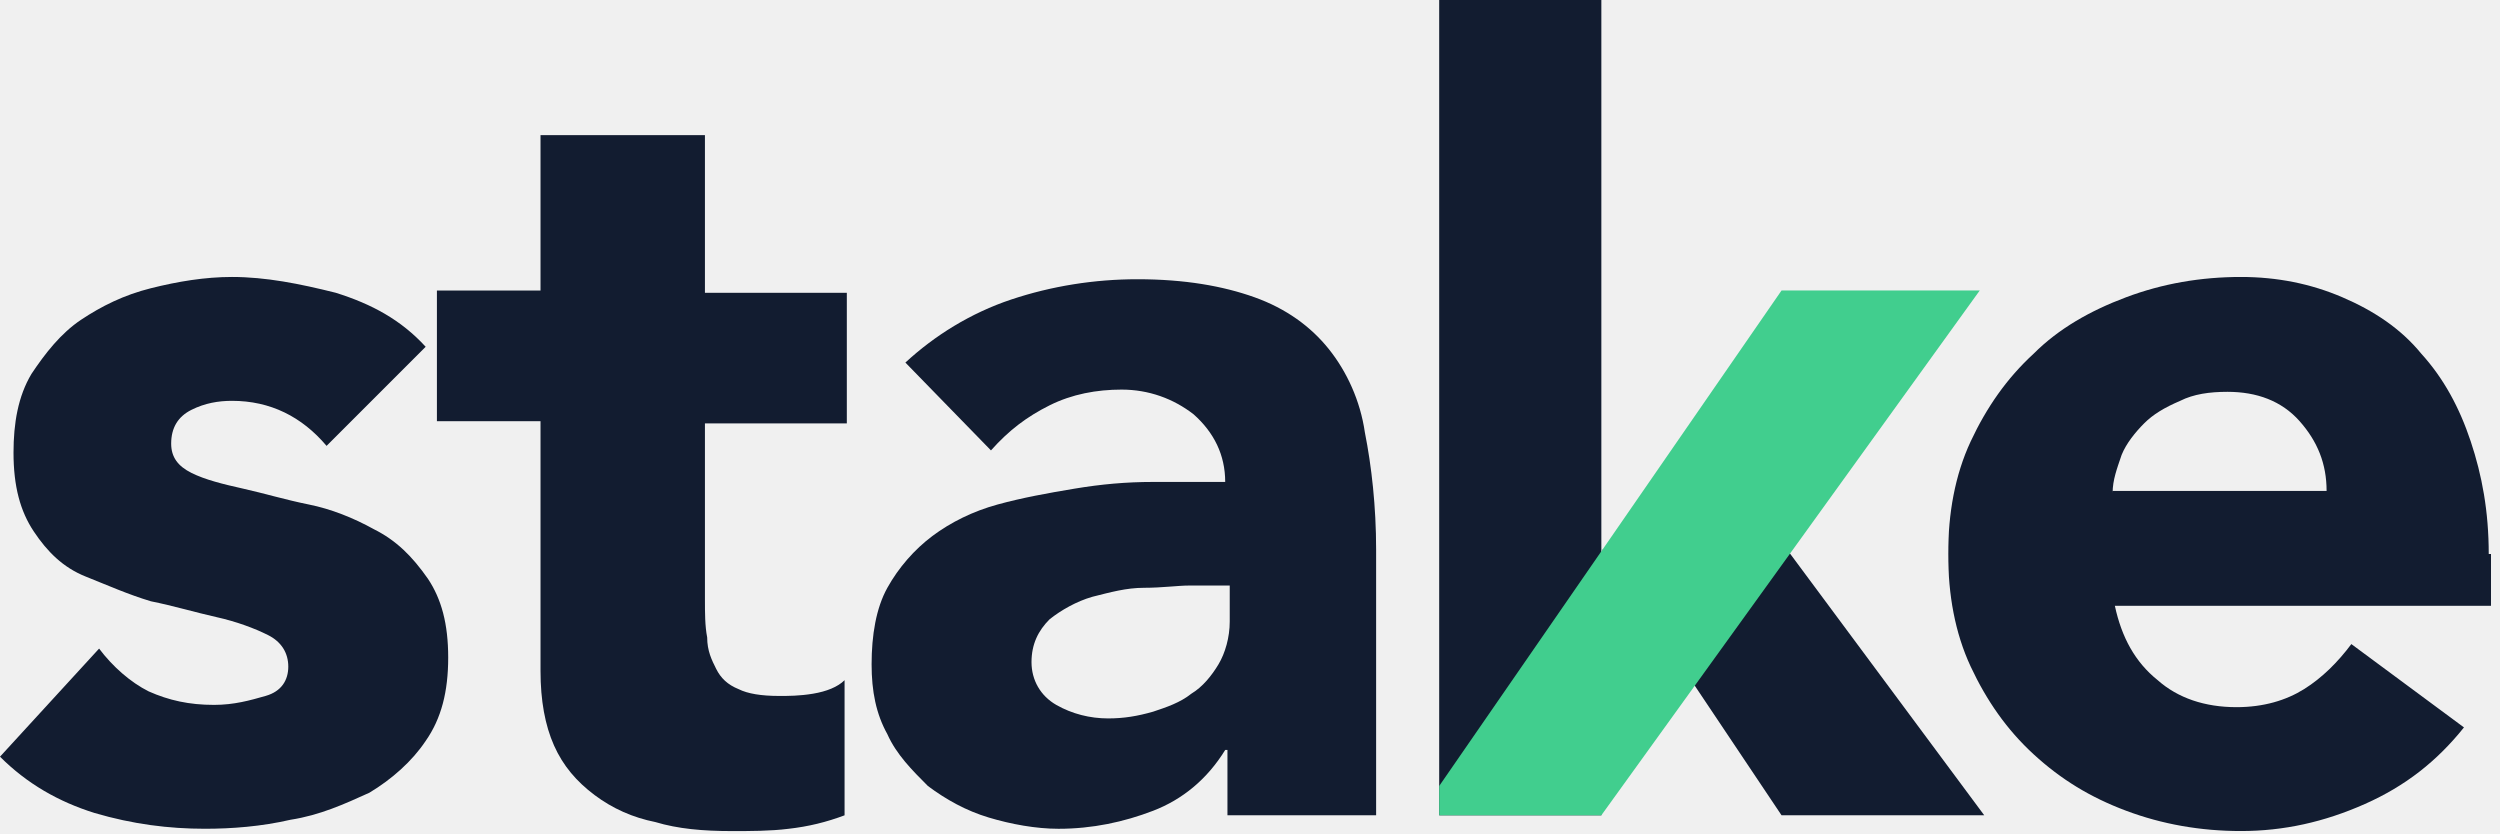
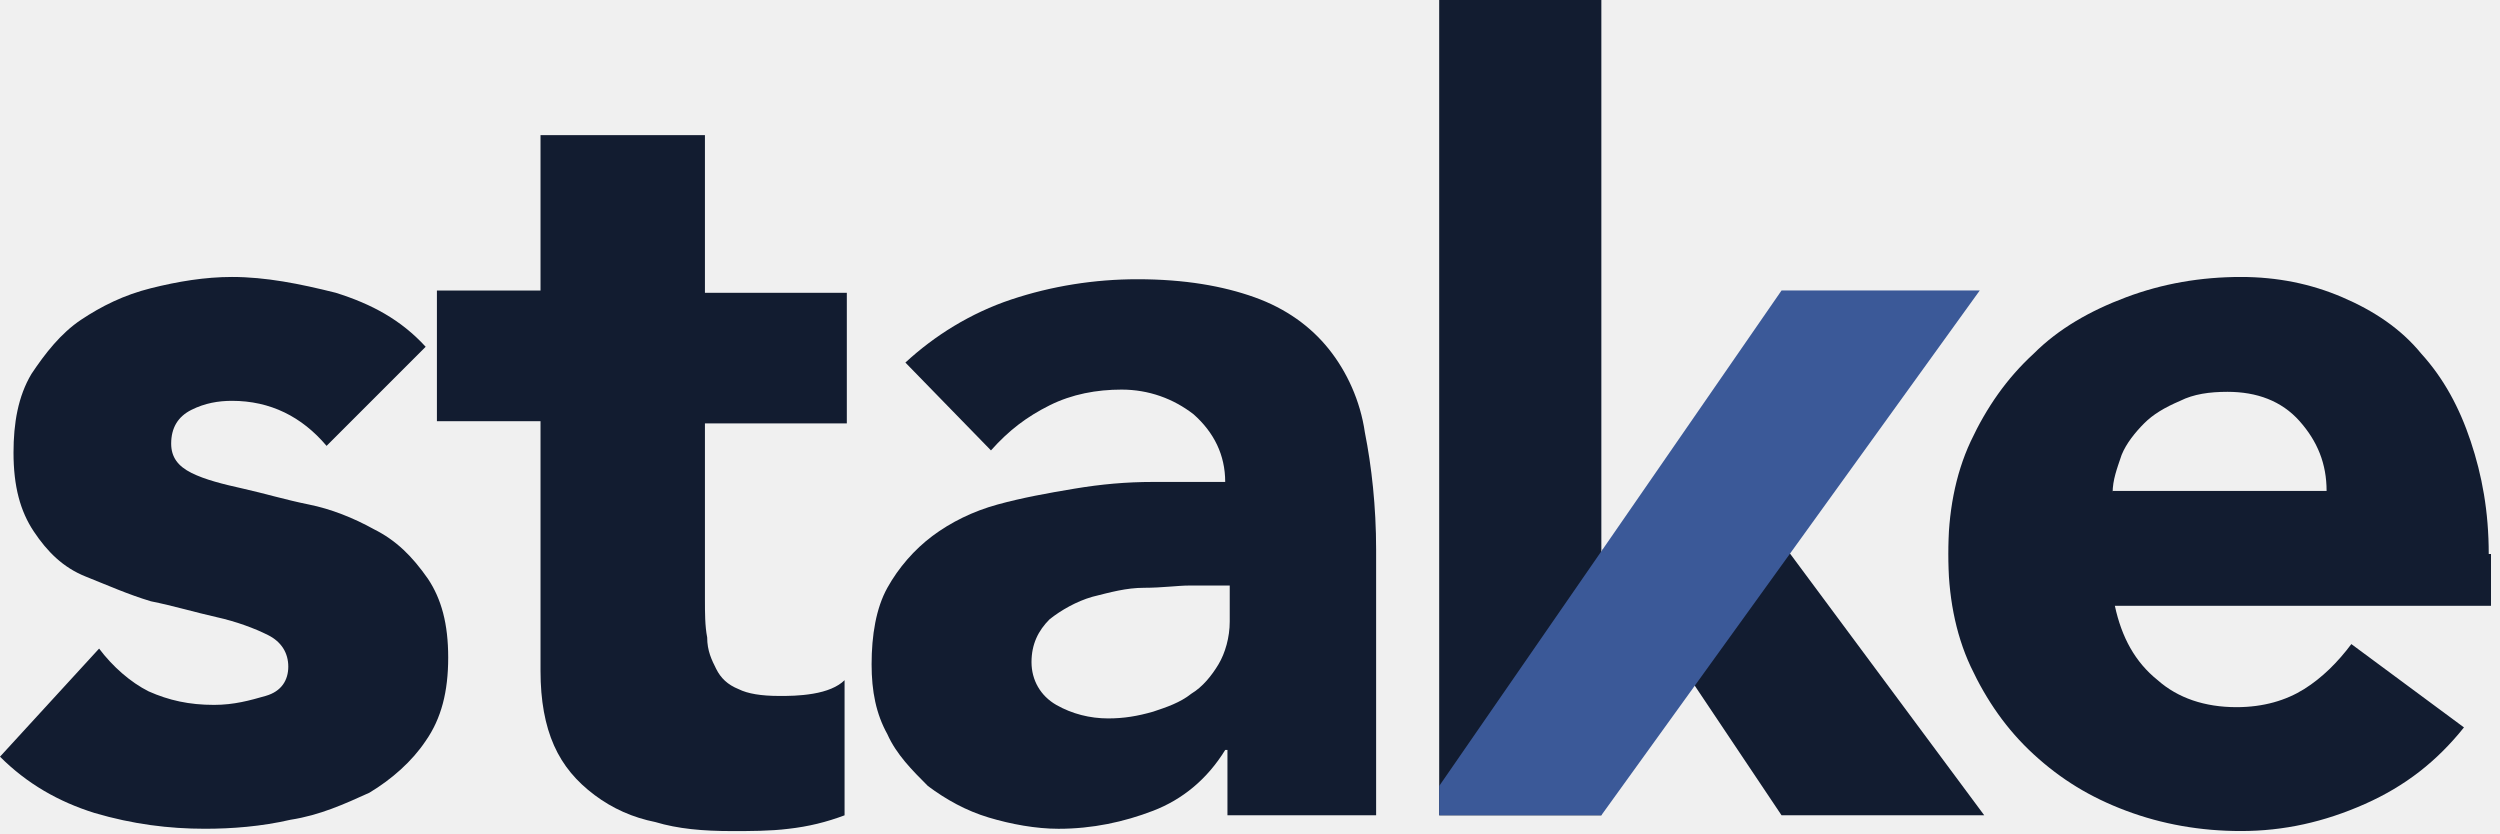
<svg xmlns="http://www.w3.org/2000/svg" width="111" height="37" viewBox="0 0 111 37" fill="none">
  <path fill-rule="evenodd" clip-rule="evenodd" d="M63.9 0V36.2H71.1V24.401V22.099V0H63.9Z" fill="#121C30" />
  <path fill-rule="evenodd" clip-rule="evenodd" d="M71.1 24.399H71.2L79.1 36.198H88.1L78.601 23.398L71.1 24.399Z" fill="#121C30" />
  <path fill-rule="evenodd" clip-rule="evenodd" d="M16.6 23.497C15.7 22.997 14.7 22.597 13.7 22.397C12.7 22.197 11.7 21.897 10.8 21.697C9.9 21.497 9.1 21.297 8.5 20.997C7.9 20.697 7.6 20.297 7.6 19.697C7.6 18.997 7.9 18.497 8.5 18.197C9.1 17.897 9.7 17.797 10.3 17.797C12 17.797 13.4 18.497 14.5 19.797L18.9 15.397C17.8 14.197 16.5 13.497 14.9 12.997C13.3 12.597 11.8 12.297 10.3 12.297C9.1 12.297 7.9 12.497 6.7 12.797C5.5 13.097 4.5 13.597 3.6 14.197C2.7 14.797 2 15.697 1.4 16.597C0.8 17.597 0.6 18.797 0.6 20.097C0.6 21.597 0.9 22.697 1.5 23.597C2.1 24.497 2.8 25.197 3.8 25.597C4.8 25.997 5.7 26.397 6.7 26.697C7.7 26.897 8.7 27.197 9.6 27.397C10.5 27.597 11.3 27.897 11.9 28.197C12.5 28.497 12.8 28.997 12.8 29.597C12.8 30.197 12.5 30.697 11.8 30.897C11.1 31.097 10.4 31.297 9.5 31.297C8.4 31.297 7.5 31.097 6.6 30.697C5.8 30.297 5 29.597 4.4 28.797L0 33.597C1.2 34.797 2.6 35.597 4.2 36.097C5.9 36.597 7.5 36.797 9.1 36.797C10.3 36.797 11.6 36.697 12.9 36.397C14.2 36.197 15.3 35.697 16.4 35.197C17.4 34.597 18.3 33.797 18.9 32.897C19.6 31.897 19.9 30.697 19.9 29.197C19.9 27.697 19.6 26.597 19 25.697C18.3 24.697 17.6 23.997 16.6 23.497Z" fill="#121C30" />
  <path fill-rule="evenodd" clip-rule="evenodd" d="M31.199 6H23.999V12.9H19.399V18.7H23.999V29.8C23.999 31.1 24.199 32.2 24.599 33.1C24.999 34 25.599 34.7 26.399 35.3C27.199 35.9 28.099 36.3 29.099 36.5C30.099 36.8 31.199 36.9 32.499 36.9C33.299 36.9 34.199 36.9 34.999 36.8C35.899 36.7 36.699 36.5 37.499 36.2V30.2C37.199 30.5 36.699 30.7 36.099 30.8C35.499 30.9 34.999 30.9 34.599 30.9C33.799 30.9 33.199 30.8 32.799 30.6C32.299 30.4 31.999 30.1 31.799 29.7C31.599 29.3 31.399 28.9 31.399 28.3C31.299 27.8 31.299 27.2 31.299 26.6V18.8H37.599V13H31.299V6H31.199Z" fill="#121C30" />
  <path fill-rule="evenodd" clip-rule="evenodd" d="M58.999 15.498C58.199 14.498 57.1 13.698 55.699 13.198C54.299 12.698 52.6 12.398 50.499 12.398C48.6 12.398 46.699 12.698 44.899 13.298C43.1 13.898 41.499 14.898 40.199 16.098L43.999 19.998C44.799 19.098 45.6 18.498 46.6 17.998C47.6 17.498 48.699 17.298 49.799 17.298C50.999 17.298 52.1 17.698 52.999 18.398C53.899 19.198 54.399 20.198 54.399 21.398H51.199C49.999 21.398 48.899 21.498 47.699 21.698C46.499 21.898 45.399 22.098 44.299 22.398C43.199 22.698 42.199 23.198 41.399 23.798C40.6 24.398 39.899 25.198 39.399 26.098C38.899 26.998 38.699 28.198 38.699 29.498C38.699 30.698 38.899 31.698 39.399 32.598C39.799 33.498 40.499 34.198 41.199 34.898C41.999 35.498 42.899 35.998 43.899 36.298C44.899 36.598 45.999 36.798 46.999 36.798C48.499 36.798 49.899 36.498 51.199 35.998C52.499 35.498 53.6 34.598 54.399 33.298H54.499V36.198H61.1V24.398C61.1 22.498 60.899 20.698 60.6 19.198C60.399 17.798 59.8 16.498 58.999 15.498ZM54.6 27.598C54.6 28.298 54.399 28.998 54.1 29.498C53.799 29.998 53.399 30.498 52.899 30.798C52.399 31.198 51.799 31.398 51.199 31.598C50.499 31.798 49.899 31.898 49.199 31.898C48.399 31.898 47.6 31.698 46.899 31.298C46.199 30.898 45.799 30.198 45.799 29.398C45.799 28.598 46.1 27.998 46.6 27.498C47.1 27.098 47.799 26.698 48.499 26.498C49.299 26.298 49.999 26.098 50.799 26.098C51.6 26.098 52.299 25.998 52.799 25.998H54.6V27.598Z" fill="#121C30" />
  <mask id="mask0" mask-type="alpha" maskUnits="userSpaceOnUse" x="86" y="12" width="25" height="25">
    <path d="M86.499 12.297H110.6V36.897H86.499V12.297Z" fill="white" />
  </mask>
  <g mask="url(#mask0)">
    <path fill-rule="evenodd" clip-rule="evenodd" d="M110.5 24.597C110.5 22.698 110.2 21.097 109.7 19.597C109.2 18.097 108.5 16.797 107.5 15.698C106.601 14.597 105.4 13.797 104 13.198C102.601 12.597 101.101 12.297 99.499 12.297C97.7 12.297 95.999 12.597 94.4 13.198C92.8 13.797 91.4 14.597 90.3 15.698C89.1 16.797 88.2 18.097 87.499 19.597C86.8 21.097 86.499 22.797 86.499 24.597C86.499 26.398 86.8 28.097 87.499 29.597C88.2 31.097 89.1 32.398 90.3 33.497C91.499 34.597 92.8 35.398 94.4 35.997C95.999 36.597 97.7 36.898 99.499 36.898C101.4 36.898 103.2 36.497 105 35.698C106.801 34.898 108.2 33.797 109.4 32.297L104.4 28.597C103.801 29.398 103.101 30.097 102.301 30.597C101.5 31.097 100.5 31.398 99.3 31.398C97.9 31.398 96.7 30.997 95.8 30.198C94.8 29.398 94.2 28.297 93.9 26.898H110.601V24.597H110.5ZM93.8 21.898C93.8 21.297 93.999 20.797 94.2 20.198C94.4 19.698 94.8 19.198 95.2 18.797C95.6 18.397 96.1 18.097 96.8 17.797C97.4 17.497 98.1 17.397 98.9 17.397C100.2 17.397 101.301 17.797 102.101 18.698C102.9 19.597 103.301 20.597 103.301 21.797H93.8V21.898Z" fill="#121C30" />
  </g>
-   <path fill-rule="evenodd" clip-rule="evenodd" d="M87.9 12.898H79.1L63.9 34.898V36.198H71.1L87.9 12.898Z" fill="#41CE8E" />
+   <path fill-rule="evenodd" clip-rule="evenodd" d="M87.9 12.898H79.1L63.9 34.898V36.198H71.1L87.9 12.898Z" fill="#3b5998" />
</svg>
